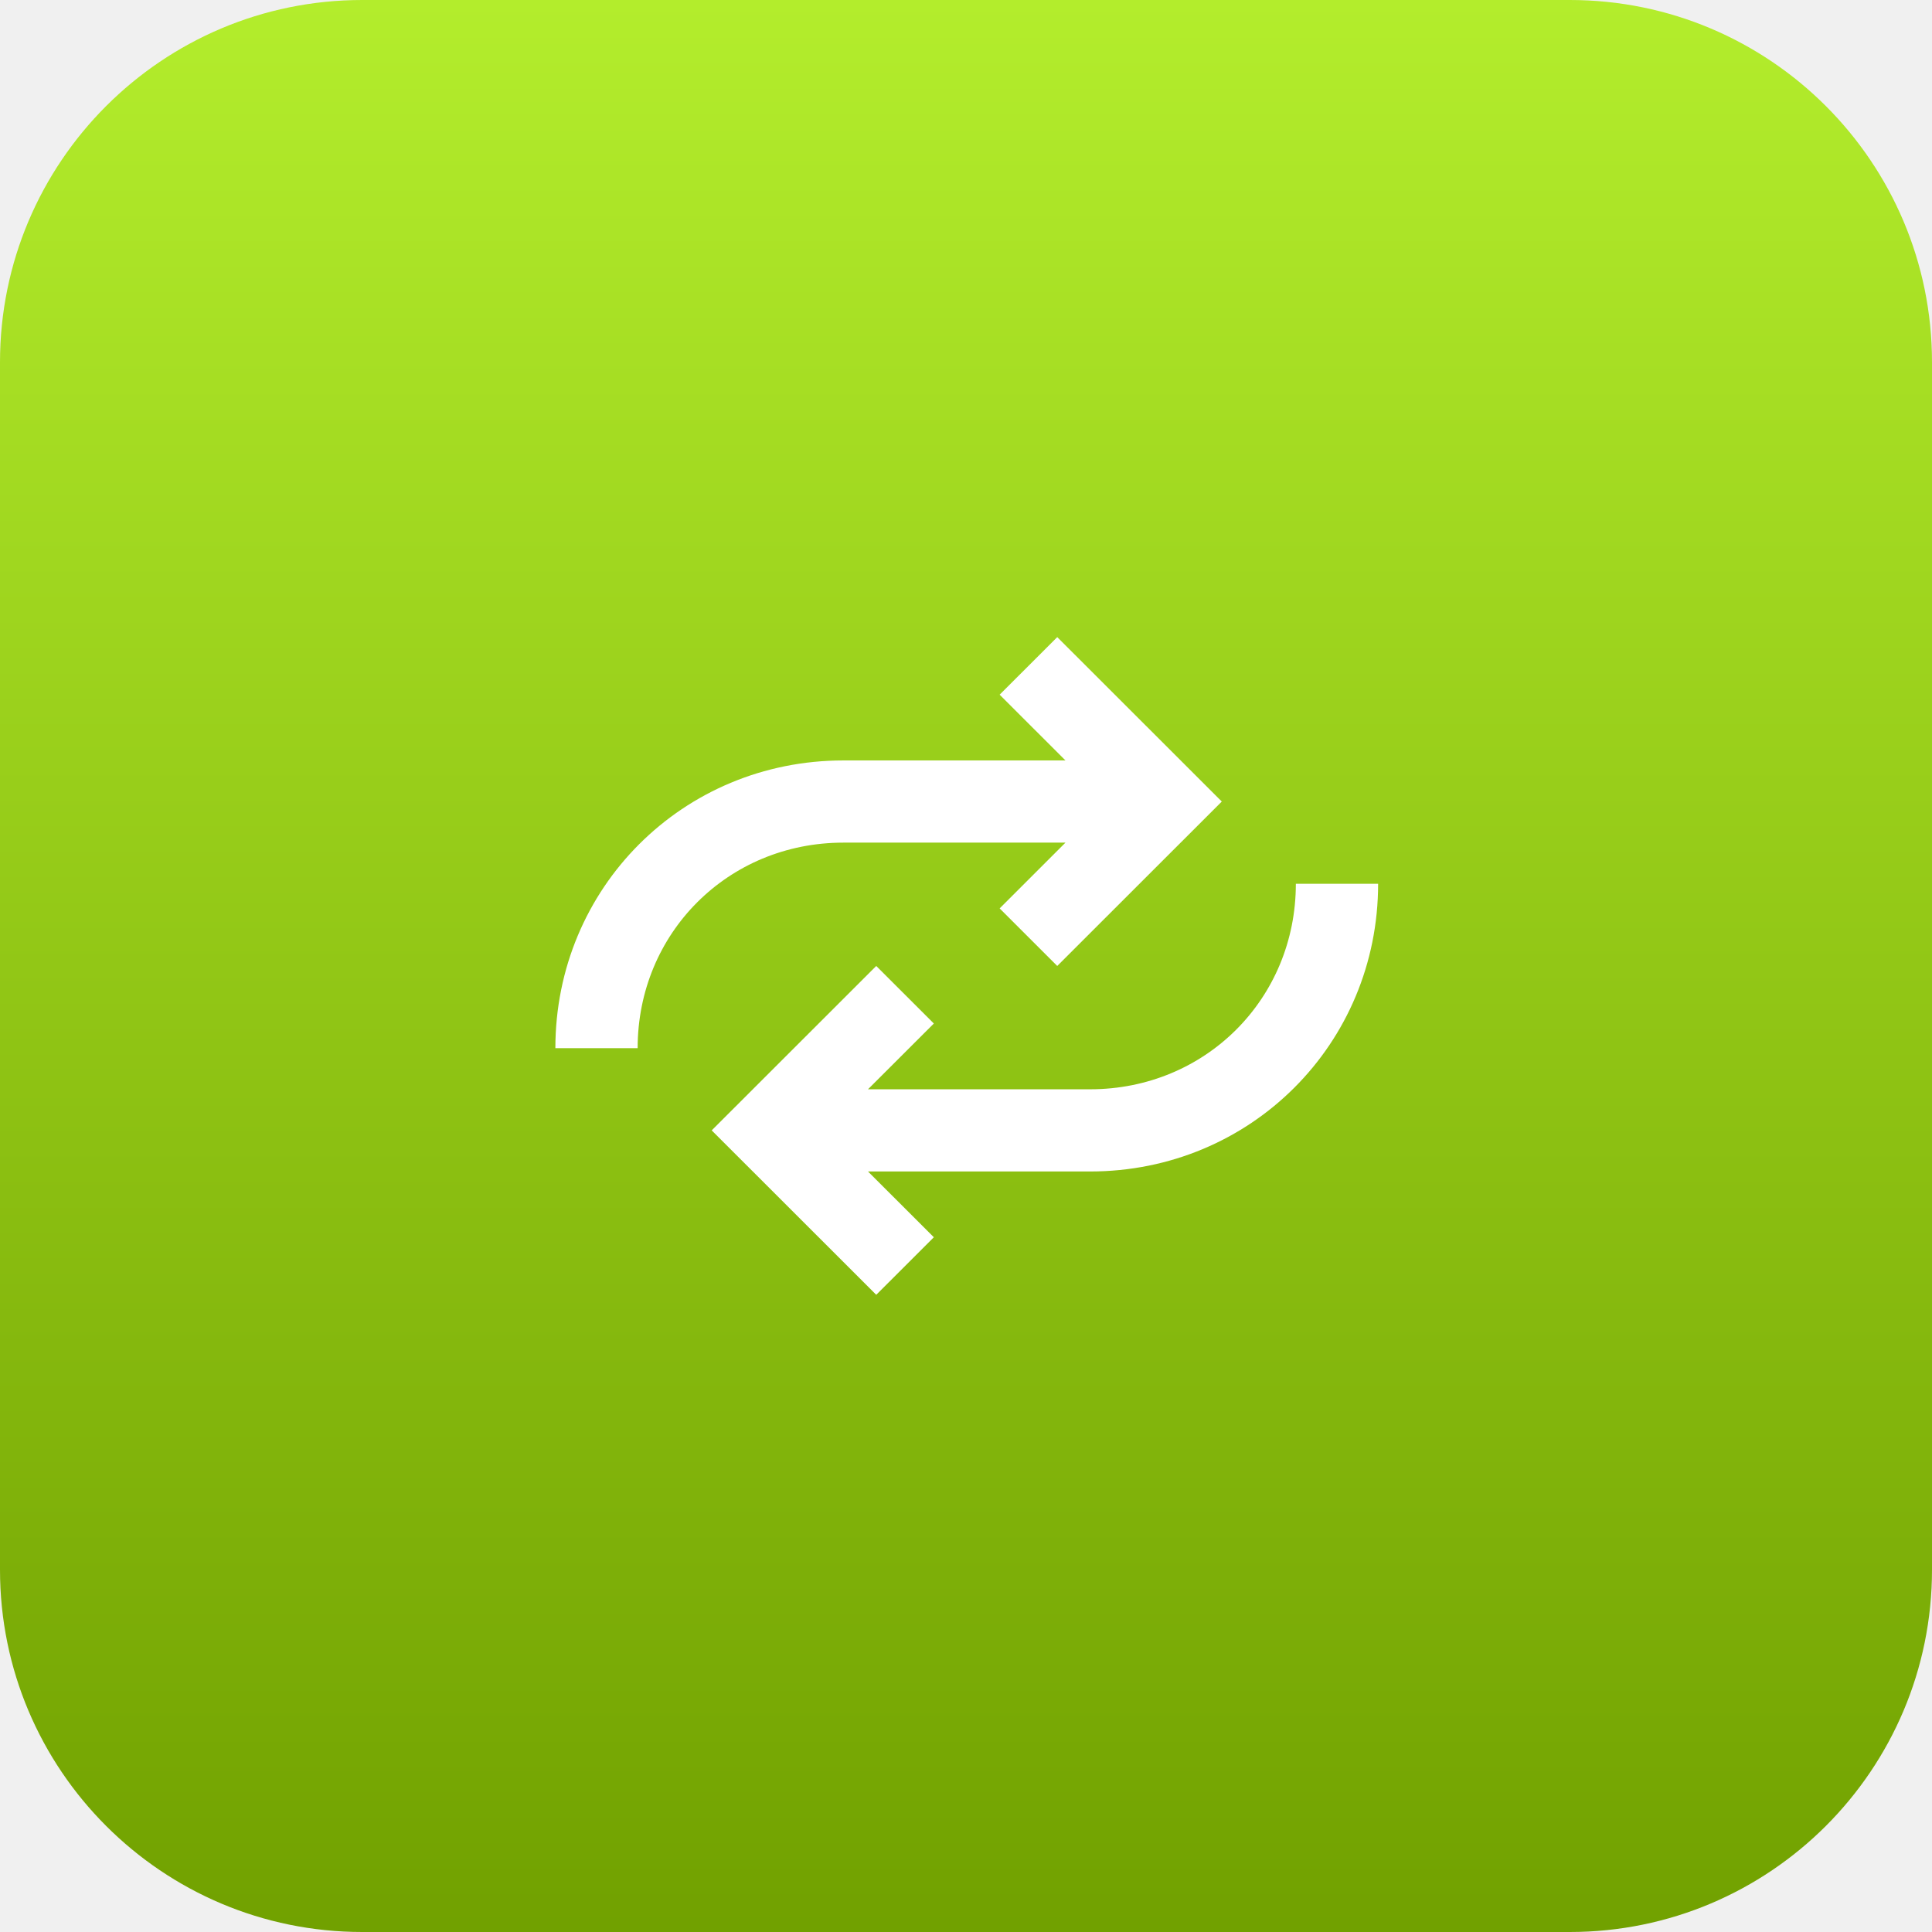
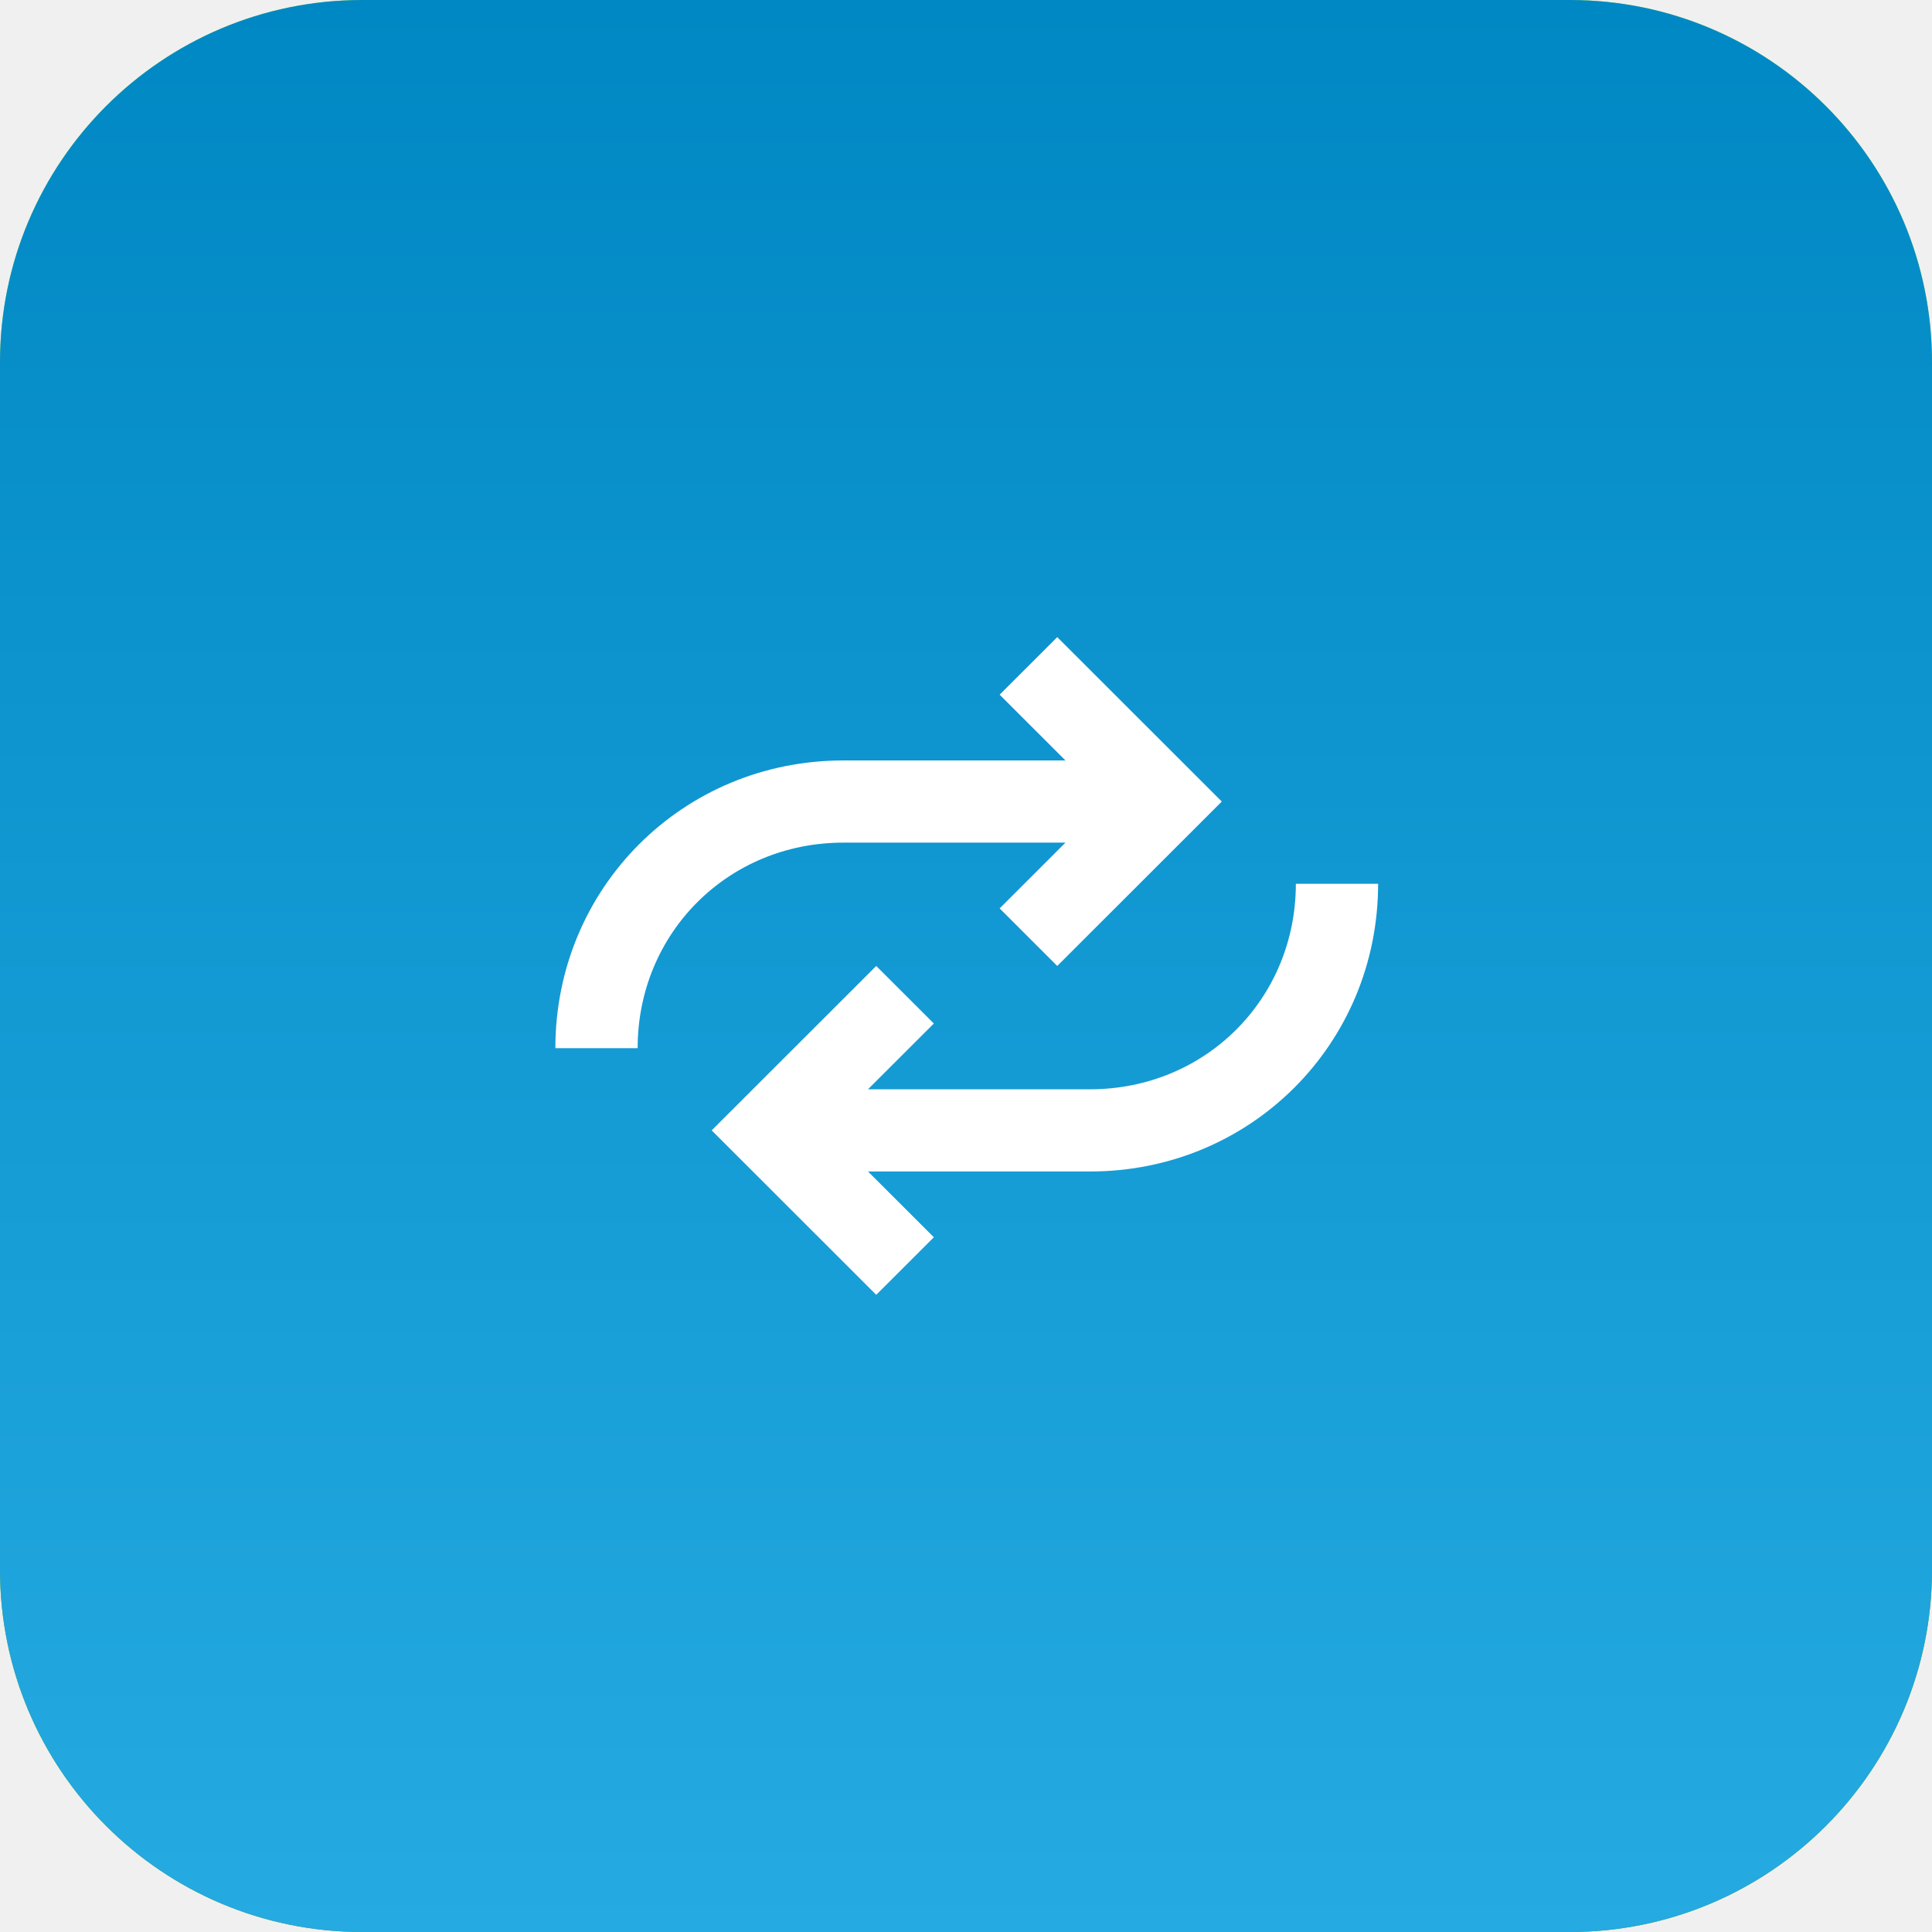
<svg xmlns="http://www.w3.org/2000/svg" width="48" height="48" viewBox="0 0 48 48" fill="none">
  <path d="M39 48H9C4.029 48 0 43.971 0 39V9C0 4.029 4.029 0 9 0H39C43.971 0 48 4.029 48 9V39C48 43.971 43.971 48 39 48Z" fill="url(#paint0_linear_72_147)" />
+   <path d="M39 48H9C4.029 48 0 43.971 0 39V9C0 4.029 4.029 0 9 0H39C43.971 0 48 4.029 48 9V39C48 43.971 43.971 48 39 48Z" fill="url(#paint1_linear_72_147)" />
  <path d="M32.195 21.957C32.195 24.816 29.946 27.063 27.084 27.063H21.565L23.201 25.429L21.77 23.999L17.682 28.084L21.77 32.169L23.201 30.739L21.565 29.105H27.084C31.07 29.105 34.239 25.939 34.239 21.957H32.195Z" fill="white" />
  <path d="M26.471 20.935L24.836 22.569L26.267 23.999L30.355 19.914L26.267 15.829L24.836 17.259L26.471 18.893H20.952C16.966 18.893 13.798 22.059 13.798 26.042H15.842C15.842 23.182 18.09 20.935 20.952 20.935H26.471Z" fill="white" />
  <defs>
    <linearGradient id="paint0_linear_72_147" x1="0" y1="0" x2="0" y2="48" gradientUnits="userSpaceOnUse">
      <stop stop-color="#B3ED2C" />
      <stop offset="1" stop-color="#71A100" />
    </linearGradient>
+     <linearGradient id="paint1_linear_72_147" x1="0" y1="0" x2="0" y2="48" gradientUnits="userSpaceOnUse">
+       <stop stop-color="#0088C4" />
+       <stop offset="1" stop-color="#25AAE1" />
+     </linearGradient>
  </defs>
</svg>
